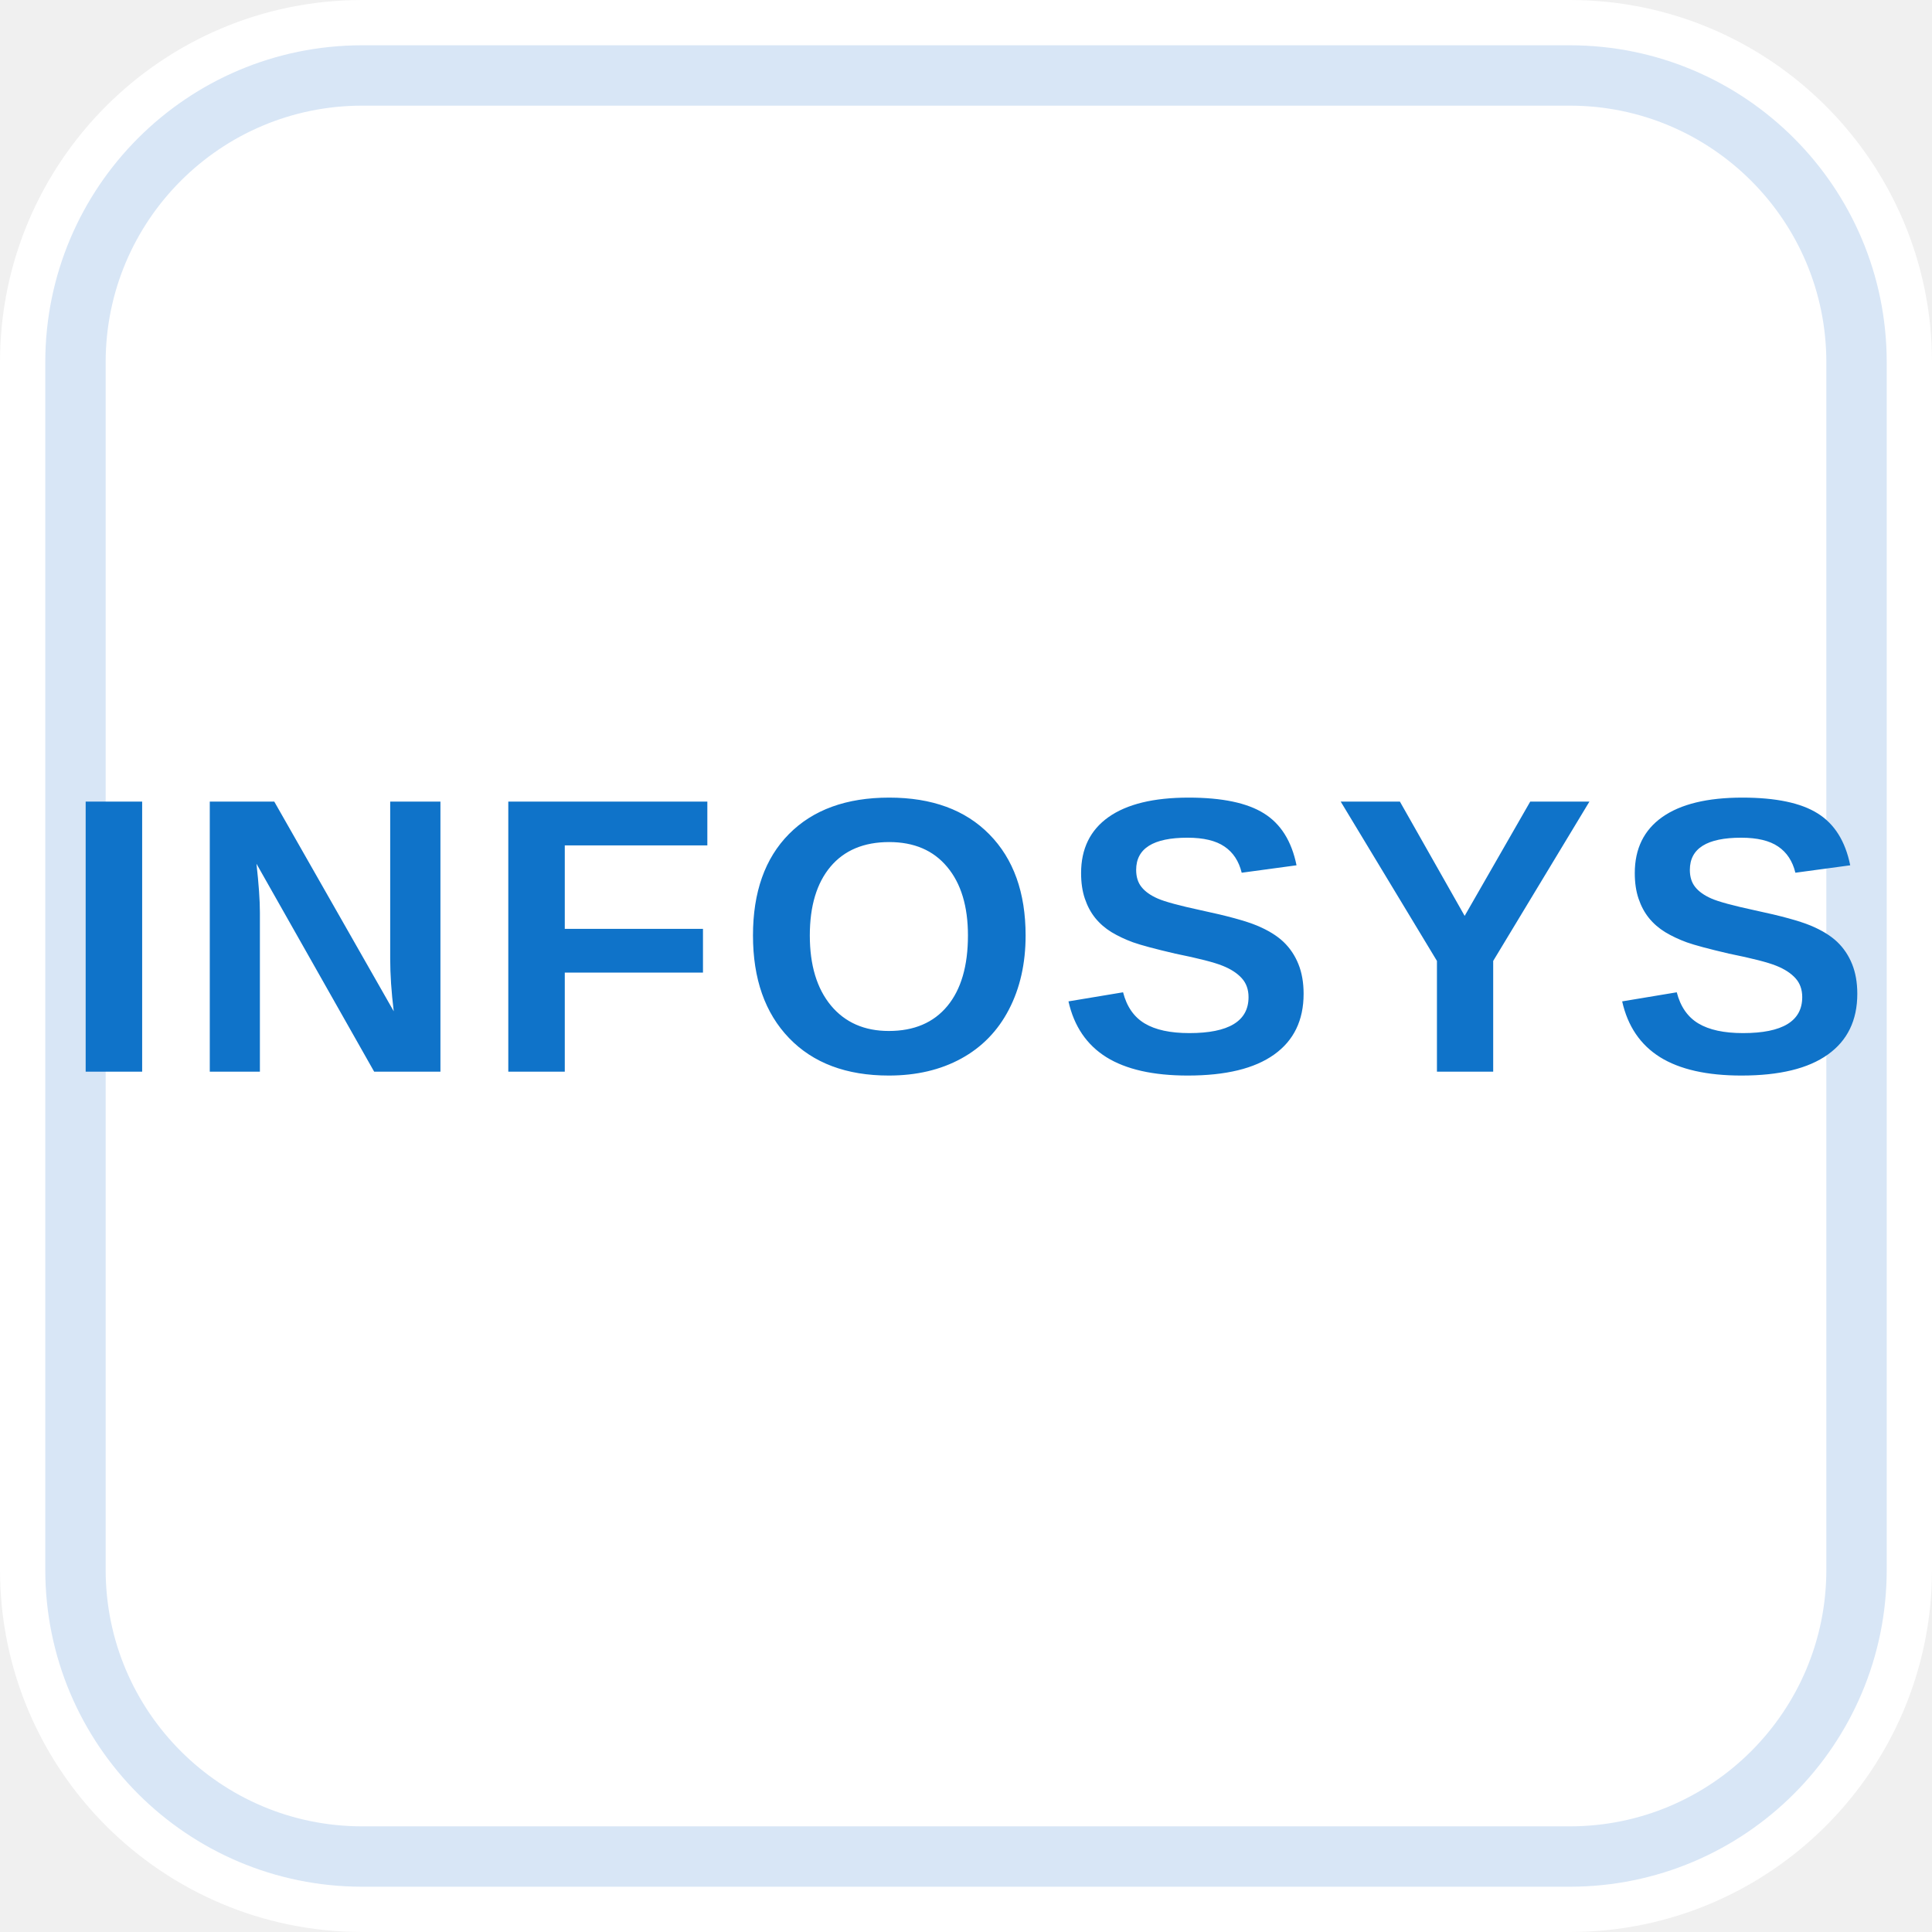
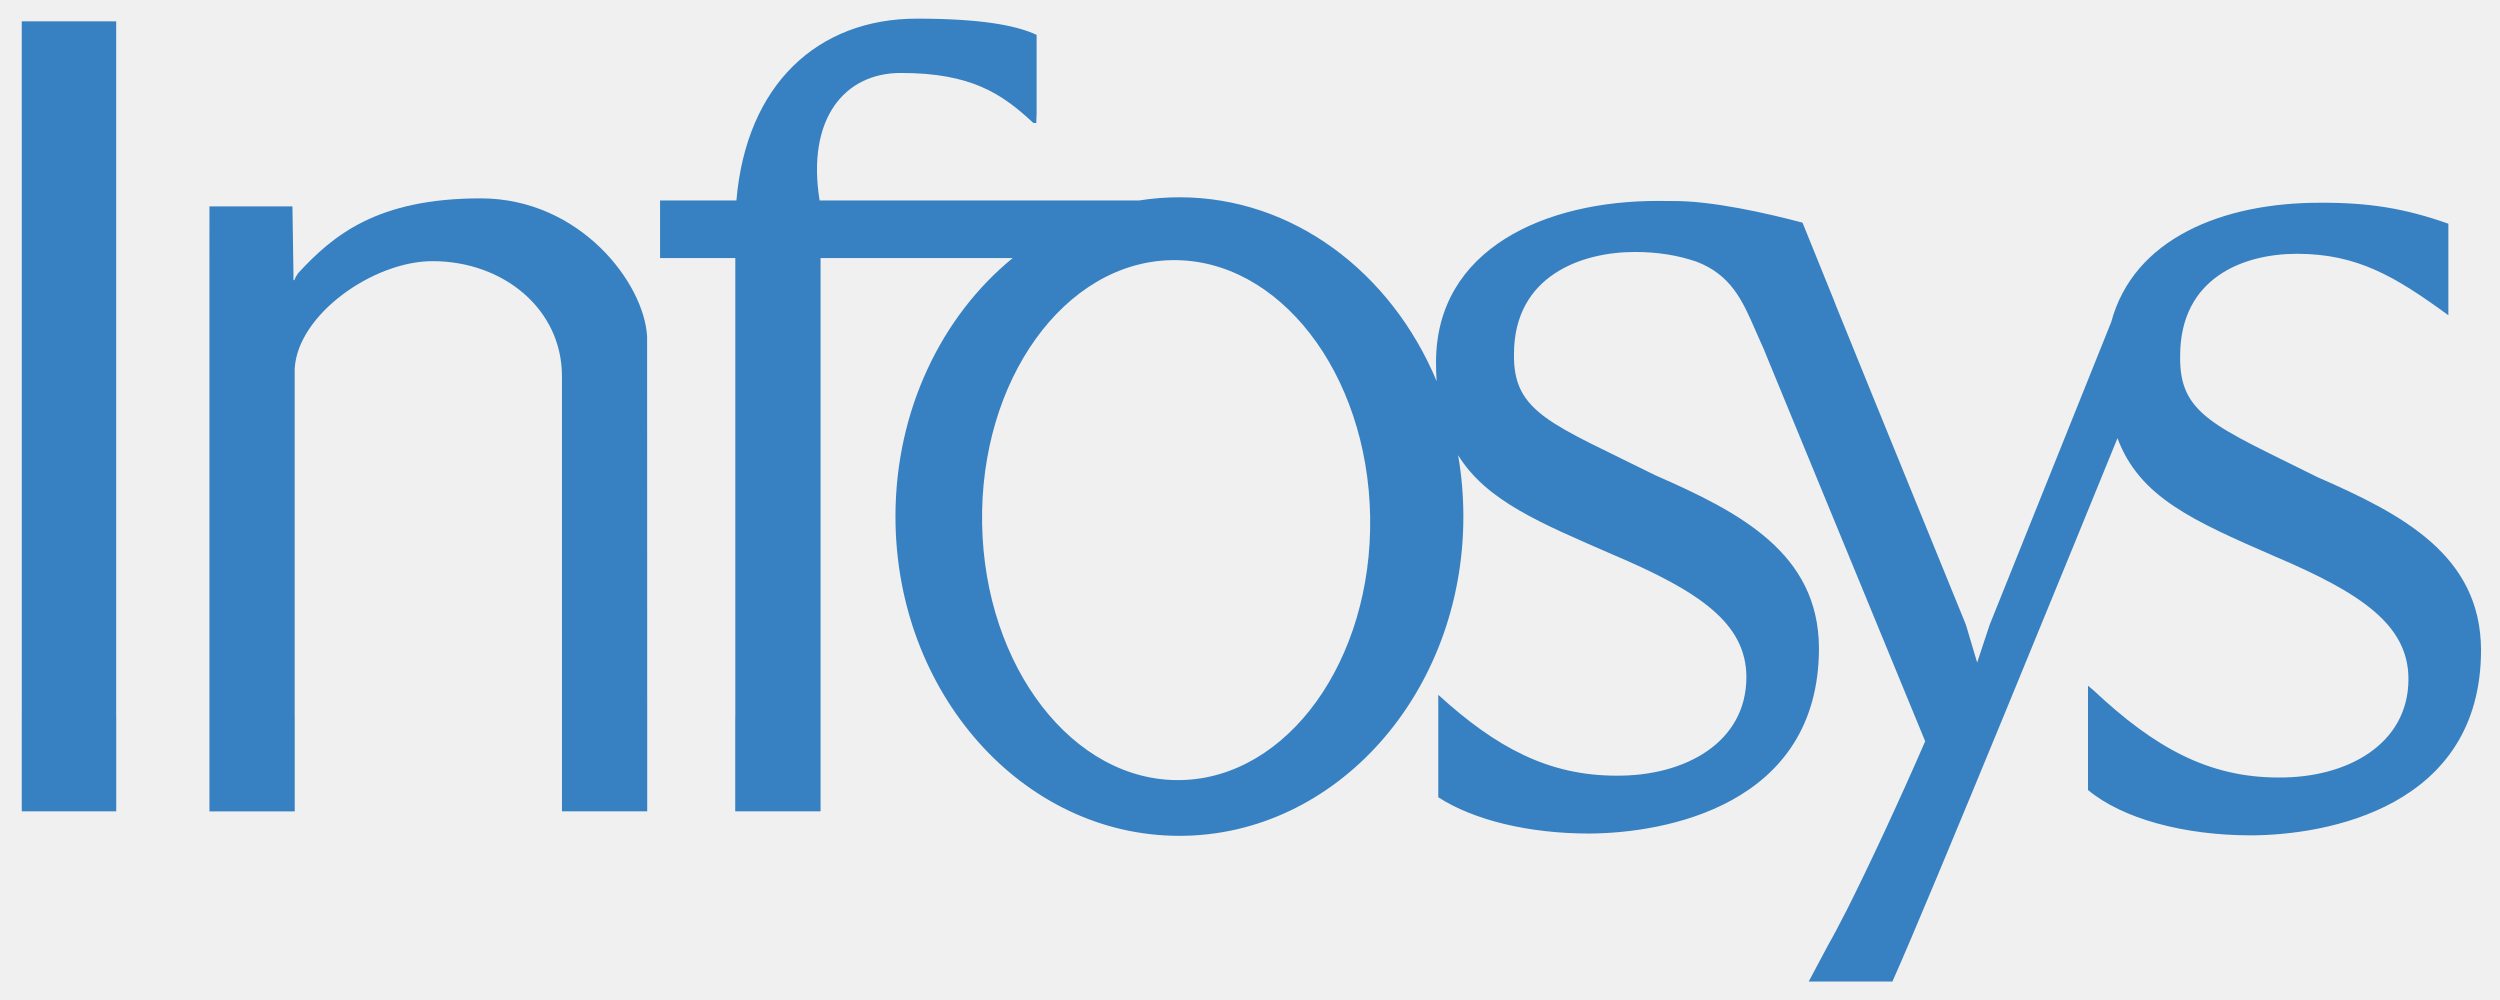
- <svg xmlns="http://www.w3.org/2000/svg" width="256" height="256" viewBox="0 0 256 256" fill="none">
-   <rect width="256" height="256" rx="48" fill="white" />
-   <rect x="10" y="10" width="236" height="236" rx="38" stroke="#D8E6F6" stroke-width="8" />
-   <text x="128" y="142" text-anchor="middle" font-family="Segoe UI, Arial, sans-serif" font-size="52" font-weight="700" letter-spacing="2" fill="#0F73C9">
-     INFOSYS
-   </text>
+ <svg xmlns="http://www.w3.org/2000/svg" id="svg2" width="400" height="160" xml:space="preserve" version="1.0">
+   <defs id="defs5" />
+   <g id="g11" transform="matrix(1.25,0,0,-1.25,-574.0025,602.9451)">
+     <text transform="matrix(1,0,0,-1,59.7599,63.9)" id="text29">
+       <tspan style="font-size:8px;font-variant:normal;font-weight:500;writing-mode:lr-tb;fill:#ffffff;fill-opacity:1;fill-rule:nonzero;stroke:none;font-family:UniversCondensed;-inkscape-font-specification:UniversCondensed-Medium" x="0 3.688 7.376 11.064 14.752 17.01 18.778 22.026 24.386 27.634 30.586 33.834 36.786 39.045 42.877 45.973 49.069 52.317 55.565 58.813 60.293 63.541 66.789 68.269 71.365 74.317 76.575 79.671 81.151 86.015 87.495 89.855 92.951 96.199 97.967 100.226 104.21 107.458 110.706 113.954 117.202 118.682 121.93 124.138 127.234 129.002 131.26 133.028 136.276 139.524 141.004 144.252 146.02 148.278 150.046 153.294 155.654 158.902 161.854 165.102 168.054 170.313 173.561 176.657 178.137 179.617 182.713 185.809 188.905 191.857 194.115 196.475 199.723 202.819 205.078 206.558 209.806 212.166 215.414 217.622 222.486 225.734 228.094 229.574 232.822 236.07 238.328 239.808 243.056 245.314 247.674 250.922 252.402 255.354 257.613 260.861 264.109 267.357 268.837 270.317 273.413 276.661 279.021 280.501 283.749 286.997 289.255 290.735 293.687 295.946 299.194 302.29 305.386 308.634 310.842 314.09 316.45 319.546 321.804 325.052 328.004 330.262 333.51 335.87 338.129 339.609 341.969 344.862 347.12 350.368 353.616 356.864 358.344 359.824 362.92 366.168 368.528 370.008 373.256 376.504 378.762 382.01 385.258 387.618 390.714 392.482 394.741 397.693 400.941 404.037 407.285 409.543 411.023 414.271 416.631 419.879 422.087 426.951 430.199 432.559 434.039 437.287 440.535 442.794 444.274 447.226 449.484 452.436 455.684 458.932 460.412 463.508 466.604 468.964 471.222 473.582 476.83 479.089 482.185 485.433 488.681 491.929 495.177" y="0" id="tspan31">2007 Infosys Technologies Limited, Bangalore, India. Infosys believes the information in this publication is accurate as of its publication date; such information is subject to change</tspan>
+       <tspan style="font-size:8px;font-variant:normal;font-weight:500;writing-mode:lr-tb;fill:#ffffff;fill-opacity:1;fill-rule:nonzero;stroke:none;font-family:UniversCondensed;-inkscape-font-specification:UniversCondensed-Medium" x="-5.76 -0.594 0.883 3.241 6.486 9.732 12.978 15.335 17.19 20.436 23.682 26.039 27.517 30.61 33.704 35.47 37.325 39.09 42.336 44.694 47.939 50.889 54.134 57.084 58.939 62.185 65.278 68.524 71.77 75.015 80.181 81.658 84.752 87.998 91.243 94.337 97.286 99.142 101.499 104.745 107.838 109.694 112.939 115.145 118.39 121.636 123.842 125.319 128.413 130.77 134.016 136.222 139.467 141.322 143.528 145.006 148.251 151.497 153.854 156.804 158.659 161.905 164.262 166.118 168.475 171.721 174.814 176.67 179.027 181.233 184.478 187.724 190.818 195.679 198.925 201.13 204.376 207.326 209.181 212.426 215.672 218.918 220.773 224.018 226.224 229.47 232.715 235.961 239.054 241.412 243.267 246.513 249.758 254.62 257.714 260.663 262.518 265.764 268.122 269.977 273.222 275.58 278.826 281.919 284.125 285.98 289.074 292.319 297.181 300.426 303.672 306.918 308.395 311.489 314.438 316.294 321.155 324.249 327.494 329.852 331.33 334.575 337.821 340.914 344.16 346.015 347.493 350.687 352.542 354.9 358.146 359.623 362.573 364.428 367.674 370.919 374.013 377.258 382.12 385.214 388.459 390.817" y="9.18" id="tspan33">without notice. Infosys acknowledges the proprietary rights of the trademarks and product names of other companies mentioned in this document.</tspan>
+       <tspan style="font-size:8px;font-variant:normal;font-weight:500;writing-mode:lr-tb;fill:#ffffff;fill-opacity:1;fill-rule:nonzero;stroke:none;font-family:UniversCondensed;-inkscape-font-specification:UniversCondensed-Medium" x="-5.76" y="1.08" id="tspan35">©</tspan>
+     </text>
+     <path d="M 54.36,74.7 L 558,74.7" style="fill:none;stroke:#ffffff;stroke-width:0.24;stroke-linecap:butt;stroke-linejoin:miter;stroke-miterlimit:10;stroke-dasharray:none;stroke-opacity:1" id="path37" />
+     <g id="g2552" transform="matrix(2.565007,0,0,2.565007,-1722.917,15.11566)">
+       <path id="path161" style="fill:#3781c2;fill-opacity:1;fill-rule:evenodd;stroke:none" d="M 851.813,176.314 L 851.812,176.373 L 851.812,181.096 L 856.525,181.096 L 856.525,146.455 L 856.527,146.347 L 856.527,141.673 L 851.812,141.673 L 851.812,146.396 L 851.813,146.455 L 851.813,176.314" />
+       <path id="path163" style="fill:#3781c2;fill-opacity:1;fill-rule:evenodd;stroke:none" d="M 899.736,156.03 C 899.857,148.865 904.29,143.135 909.638,143.231 C 914.985,143.327 919.221,149.213 919.1,156.378 C 918.978,163.544 914.545,169.274 909.197,169.177 C 903.85,169.081 899.614,163.195 899.736,156.03 z M 938.759,164.693 C 938.882,164.42 938.59,165.101 938.59,165.101 L 938.759,164.693 z M 941.971,135.03 C 942.187,135.4 942.488,135.966 942.846,136.673 L 941.971,135.03 z M 942.248,167.165 C 942.305,167.006 942.371,166.84 942.445,166.665 L 944.032,162.756 L 942.248,167.165 z M 922.5,147.487 C 925.413,144.827 928.036,143.452 931.39,143.452 C 934.823,143.426 937.875,145.115 937.875,148.366 C 937.875,151.079 935.484,152.666 931.212,154.483 C 927.592,156.059 924.898,157.164 923.49,159.445 C 923.662,158.454 923.752,157.43 923.752,156.382 C 923.752,147.583 917.408,140.449 909.582,140.449 C 901.756,140.449 895.412,147.583 895.412,156.382 C 895.412,161.687 897.718,166.386 901.263,169.282 L 891.674,169.282 L 891.674,146.455 L 891.675,146.364 L 891.675,141.673 L 887.416,141.673 L 887.416,146.211 C 887.419,146.291 887.42,146.372 887.42,146.455 L 887.42,169.282 L 883.665,169.282 L 883.665,172.155 L 887.475,172.155 C 887.967,177.951 891.536,181.229 896.477,181.229 C 899.681,181.229 901.44,180.893 902.456,180.42 L 902.456,176.491 C 902.44,176.198 902.44,176.019 902.44,176.019 C 902.396,176.024 902.291,176.026 902.291,176.026 C 900.749,177.457 899.228,178.522 895.675,178.518 C 892.845,178.518 890.973,176.205 891.627,172.155 L 907.567,172.155 C 908.226,172.26 908.898,172.315 909.582,172.315 C 915.259,172.315 920.157,168.561 922.418,163.139 C 922.397,163.44 922.387,163.754 922.387,164.082 C 922.387,169.739 927.83,172.145 933.484,172.133 C 933.7,172.134 933.912,172.133 934.12,172.128 C 936.11,172.16 938.945,171.507 940.676,171.049 L 944.032,162.756 L 948.828,150.988 L 949.391,149.098 L 950.018,150.988 L 956.083,166.093 C 957.202,170.252 961.631,172.052 966.523,172.042 C 968.955,172.053 970.751,171.758 972.905,170.996 L 972.905,166.428 C 970.253,168.367 968.354,169.494 965.345,169.494 C 962.7,169.494 959.521,168.316 959.521,164.4 C 959.47,161.457 961.225,160.919 966.375,158.348 C 970.608,156.499 974.513,154.458 974.536,149.731 C 974.536,141.85 966.818,140.485 963.061,140.473 C 959.707,140.473 956.633,141.306 954.923,142.737 L 954.923,147.94 L 955.198,147.711 C 958.249,144.845 960.945,143.36 964.429,143.36 C 967.863,143.334 970.914,145.024 970.914,148.275 C 970.914,150.988 968.523,152.575 964.251,154.392 C 960.168,156.17 957.489,157.348 956.394,160.293 C 954.729,156.208 946.984,137.233 945.161,133.177 L 940.985,133.177 L 942.875,136.727 C 943.922,138.801 945.445,142.055 946.798,145.168 L 938.759,164.693 C 938.705,164.812 938.573,165.112 938.304,165.727 C 937.687,167.141 937.113,168.447 935.377,169.105 C 934.447,169.42 933.457,169.585 932.306,169.585 C 929.661,169.585 926.278,168.407 926.278,164.491 C 926.227,161.548 928.185,161.01 933.336,158.44 C 937.569,156.59 941.474,154.549 941.497,149.822 C 941.497,141.941 933.778,140.577 930.021,140.564 C 927.039,140.564 924.277,141.223 922.5,142.375 L 922.5,147.487" />
+       <path id="path165" style="fill:#3781c2;fill-opacity:1;fill-rule:evenodd;stroke:none" d="M 865.32,171.861 L 865.372,168.413 L 865.369,168.181 L 865.415,168.182 C 865.47,168.326 865.544,168.448 865.614,168.539 C 867.345,170.406 869.527,172.261 874.713,172.261 C 879.677,172.261 882.89,168.018 883.019,165.347 L 883.024,146.455 L 883.024,146.361 L 883.024,141.673 L 878.77,141.673 L 878.77,147.306 L 878.769,163.389 C 878.769,166.719 875.864,169.127 872.308,169.127 C 869.352,169.127 865.558,166.451 865.432,163.742 L 865.432,146.45 L 865.434,146.323 L 865.434,141.669 L 861.178,141.669 L 861.178,167.891 L 861.179,171.861 L 865.32,171.861" />
+     </g>
+   </g>
</svg>
